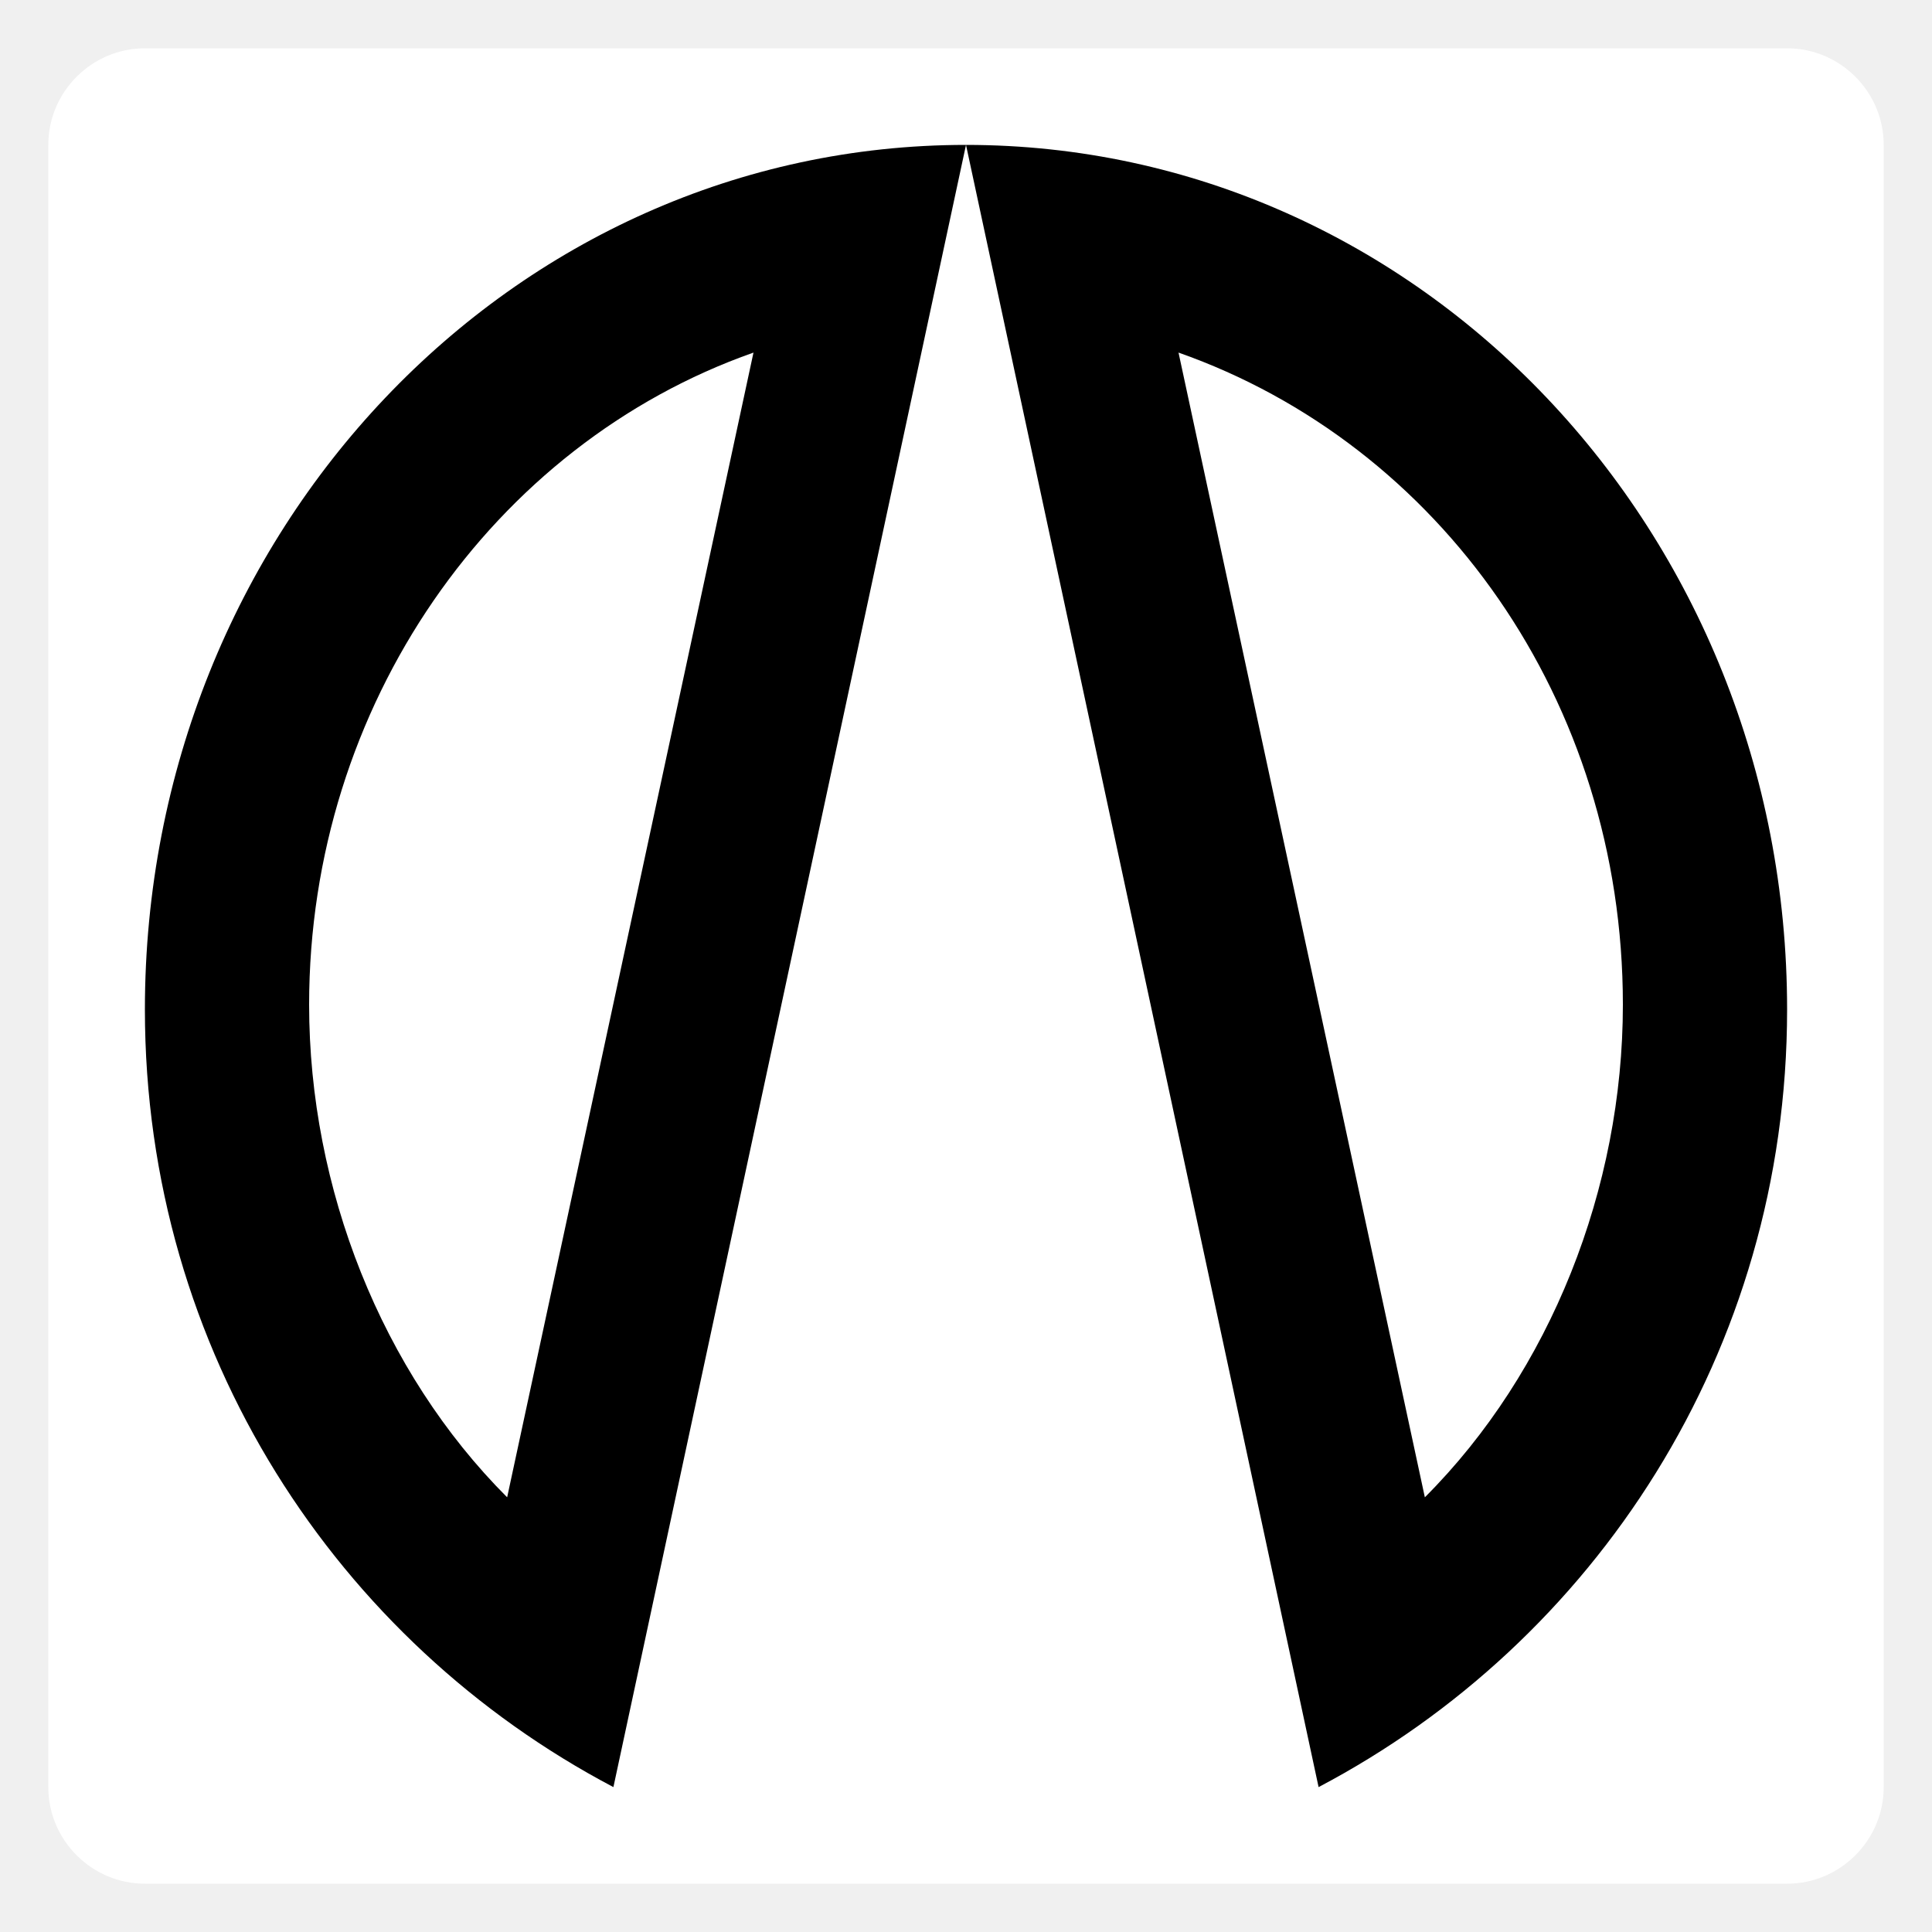
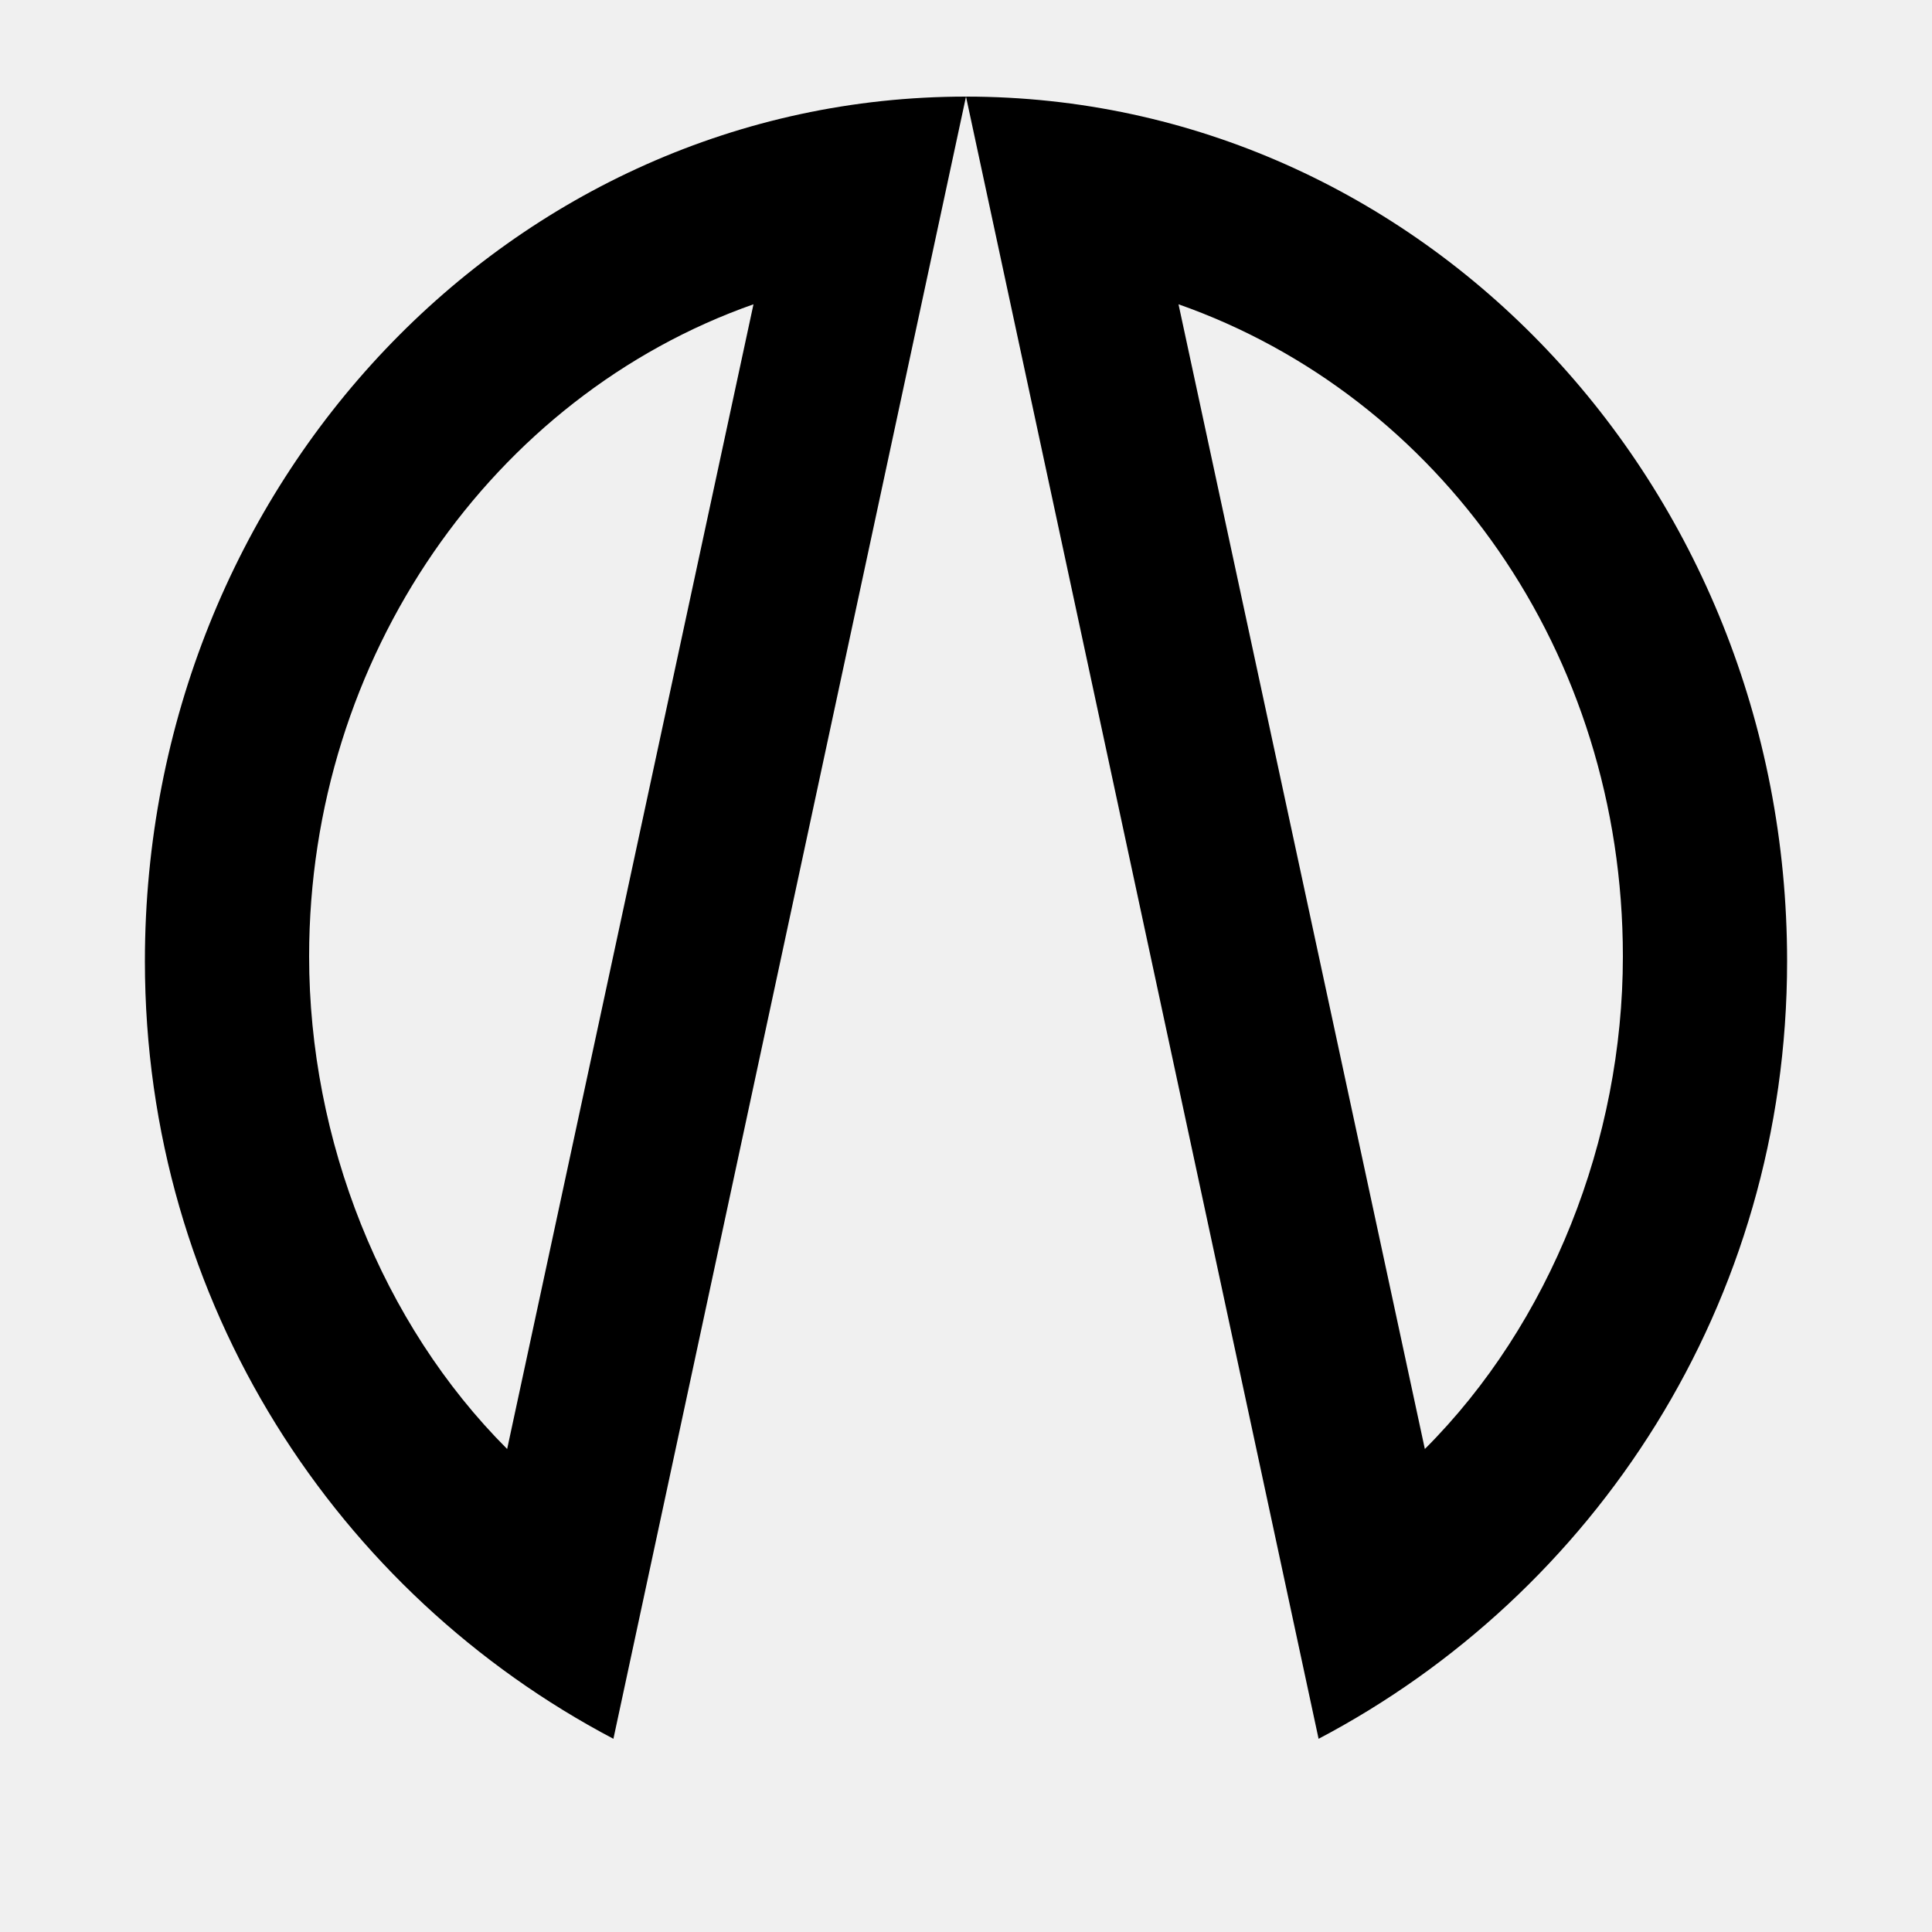
- <svg xmlns="http://www.w3.org/2000/svg" version="1.1" x="0px" y="0px" viewBox="0 0 40 40" style="enable-background:new 0 0 40 40;" xml:space="preserve">
+ <svg xmlns="http://www.w3.org/2000/svg" version="1.1" id="layer" x="0px" y="0px" viewBox="0 0 40 40" style="enable-background:new 0 0 40 40;" xml:space="preserve">
  <style type="text/css">
- 		.st0{fill:#FFFFFF;}
- 		.st1{fill:none;}
- 	</style>
+ 	.st0{ fill: transparent; }
+ 	.st1{ fill: #000000; }
+ </style>
  <g>
-     <path class="st0" d="M3,1h34c1.1,0,2,0.9,2,2v34c0,1.1-0.9,2-2,2H3c-1.1,0-2-0.9-2-2V3C1,1.9,1.9,1,3,1z" />
-     <path class="st1" d="M10.5,31l5.1-23.7c-5.4,1.9-9.2,7.3-9.2,13.5C6.4,24.6,7.9,28.4,10.5,31z" />
-     <path class="st1" d="M24.4,7.3L29.5,31c2.6-2.6,4.1-6.4,4.1-10.2C33.6,14.5,29.8,9.2,24.4,7.3z" />
-     <path d="M3,20.9C3,28,7,34,12.7,37L20,3C10.6,3,3,11,3,20.9z M15.6,7.3L10.5,31c-2.6-2.6-4.1-6.4-4.1-10.2C6.4,14.6,10.2,9.2,15.6,7.3z" />
-     <path d="M20,3l7.3,34C33,34,37,28,37,20.9C37,11,29.4,3,20,3z M29.5,31L24.4,7.3c5.4,1.9,9.2,7.2,9.2,13.5C33.6,24.6,32.1,28.4,29.5,31z" />
+     <ellipse class="st0" cx="20" cy="19.9" rx="17" ry="17.9" />
+     <g>
+       <path class="st1" d="M15.6,6.3L10.5,30c-2.6-2.6-4.1-6.4-4.1-10.2C6.4,13.6,10.2,8.2,15.6,6.3 M20,2C10.6,2,3,10,3,19.9     C3,27,7,33,12.7,36L20,2L20,2z" />
+       <path class="st1" d="M24.4,6.3c5.4,1.9,9.2,7.2,9.2,13.5c0,3.8-1.5,7.6-4.1,10.2L24.4,6.3 M20,2l7.3,34C33,33,37,27,37,19.9     C37,10,29.4,2,20,2L20,2z" />
+     </g>
  </g>
</svg>
